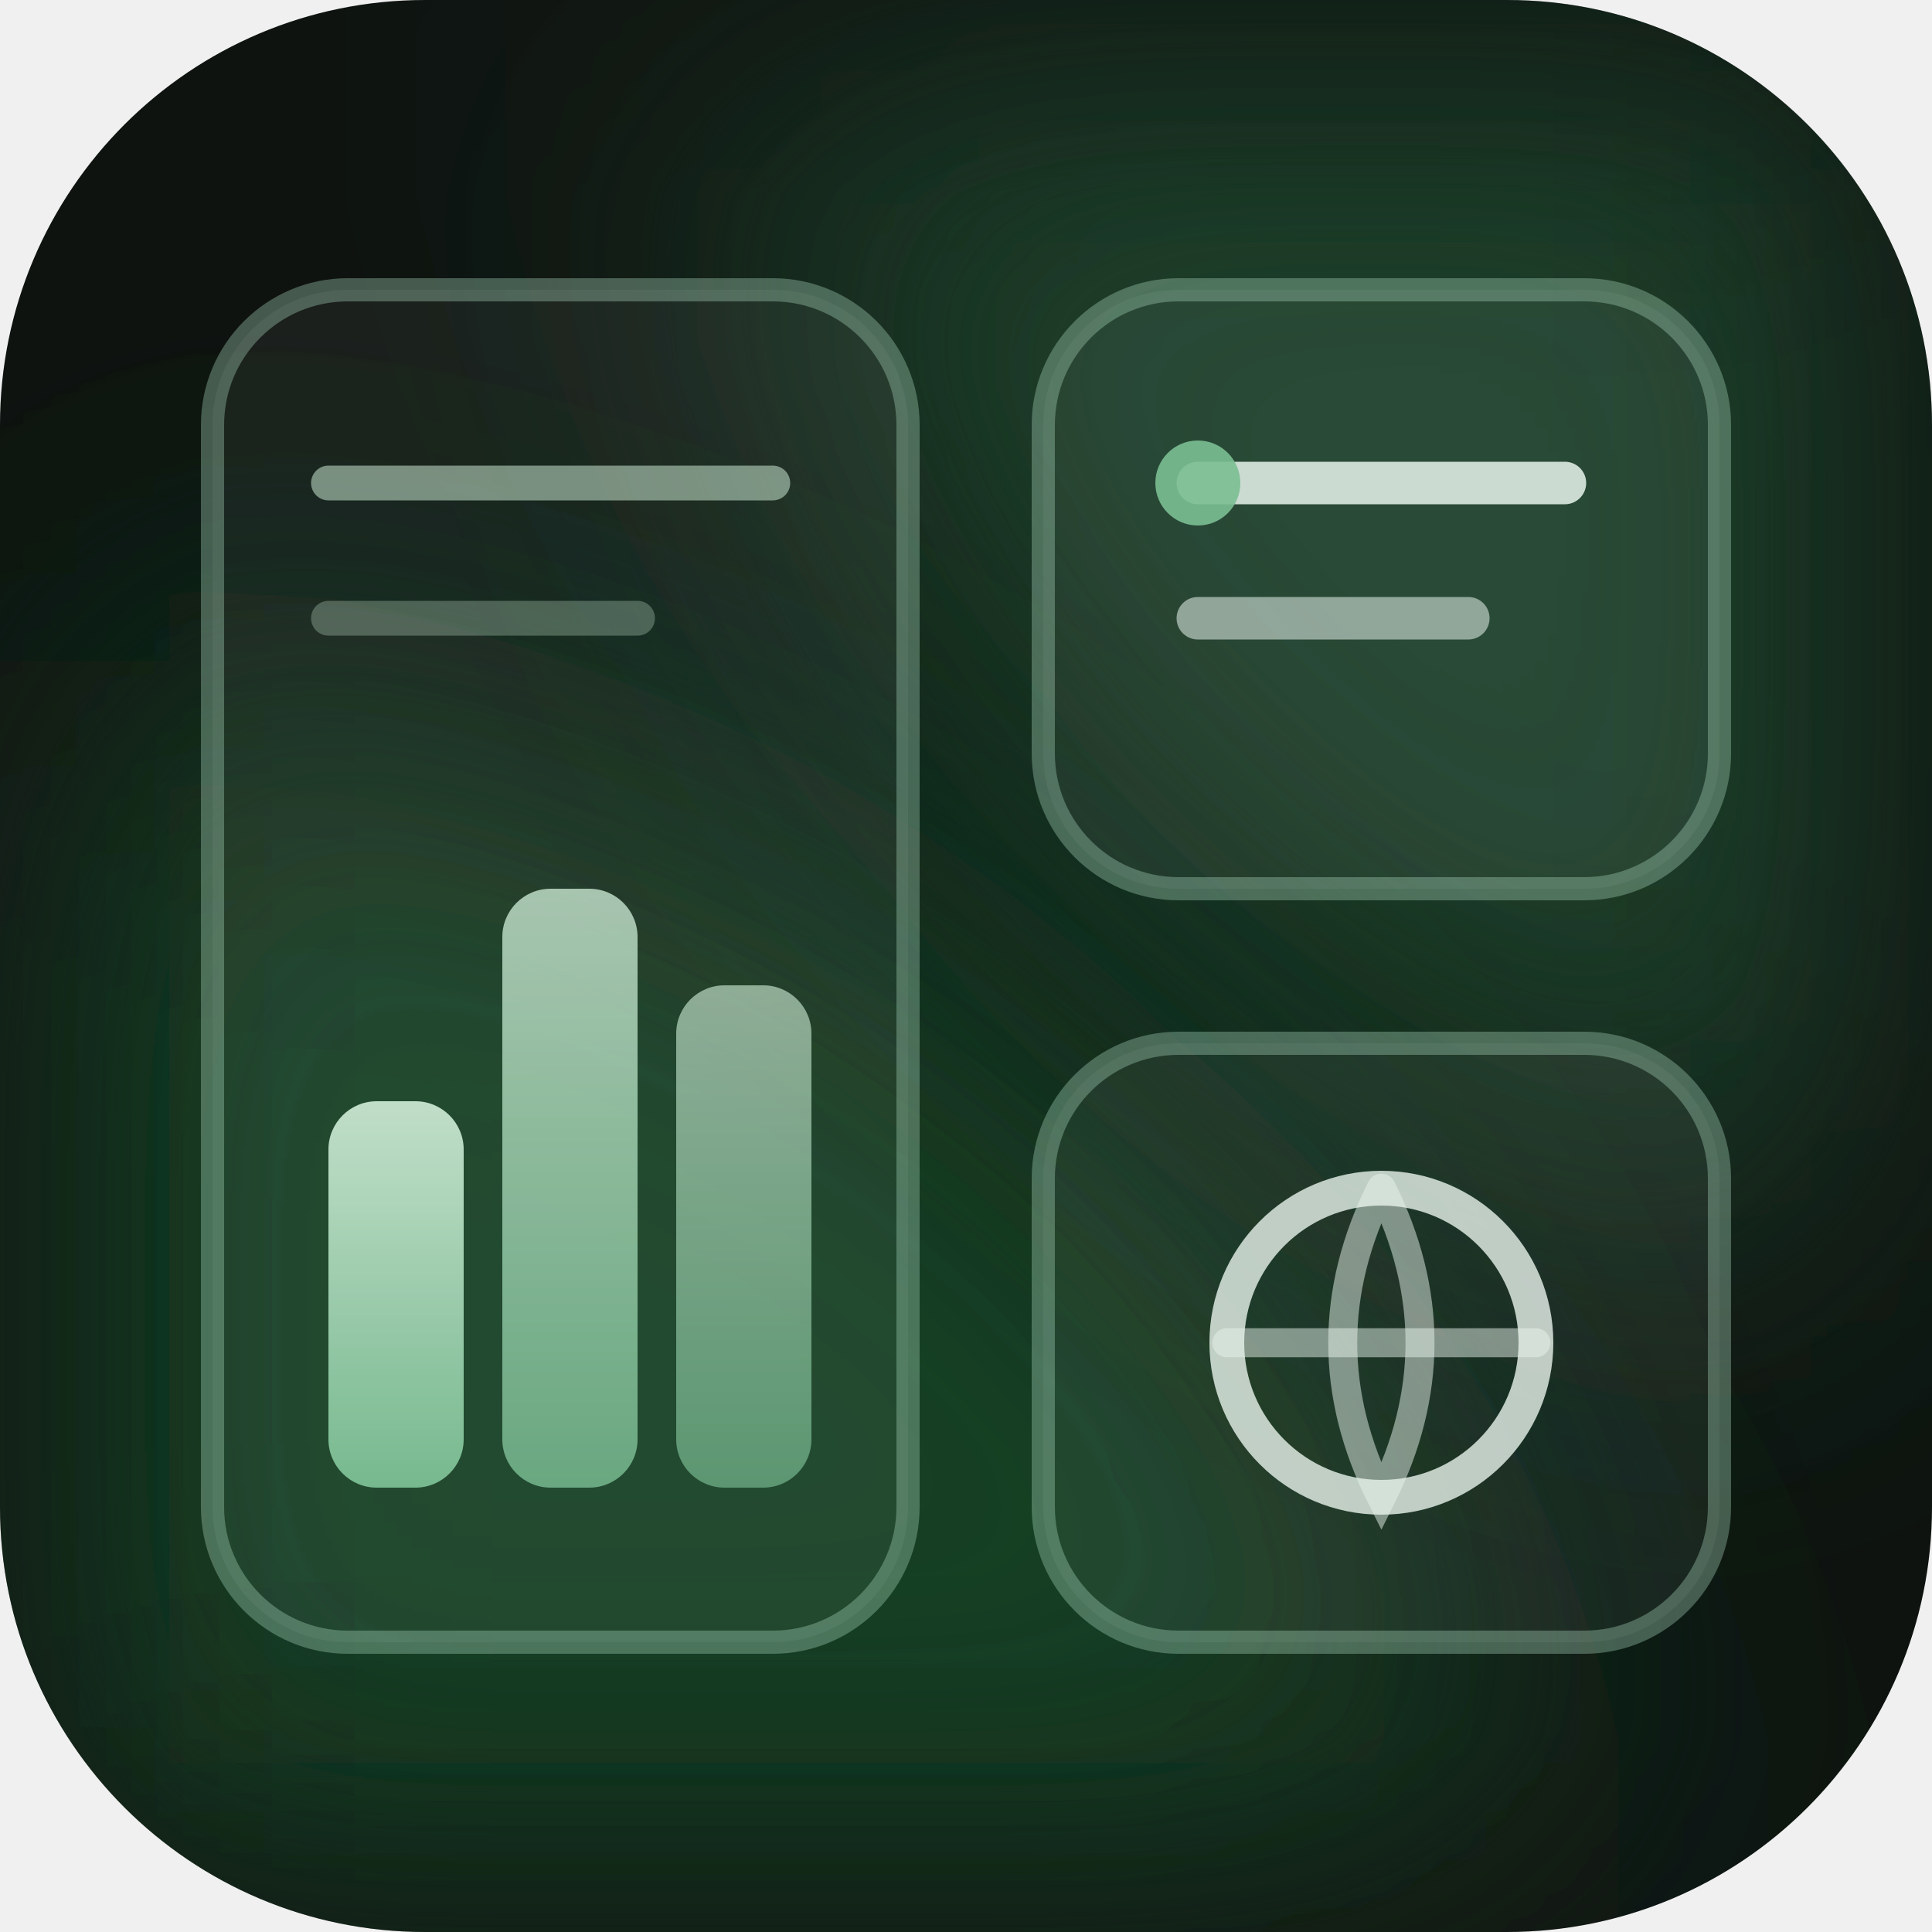
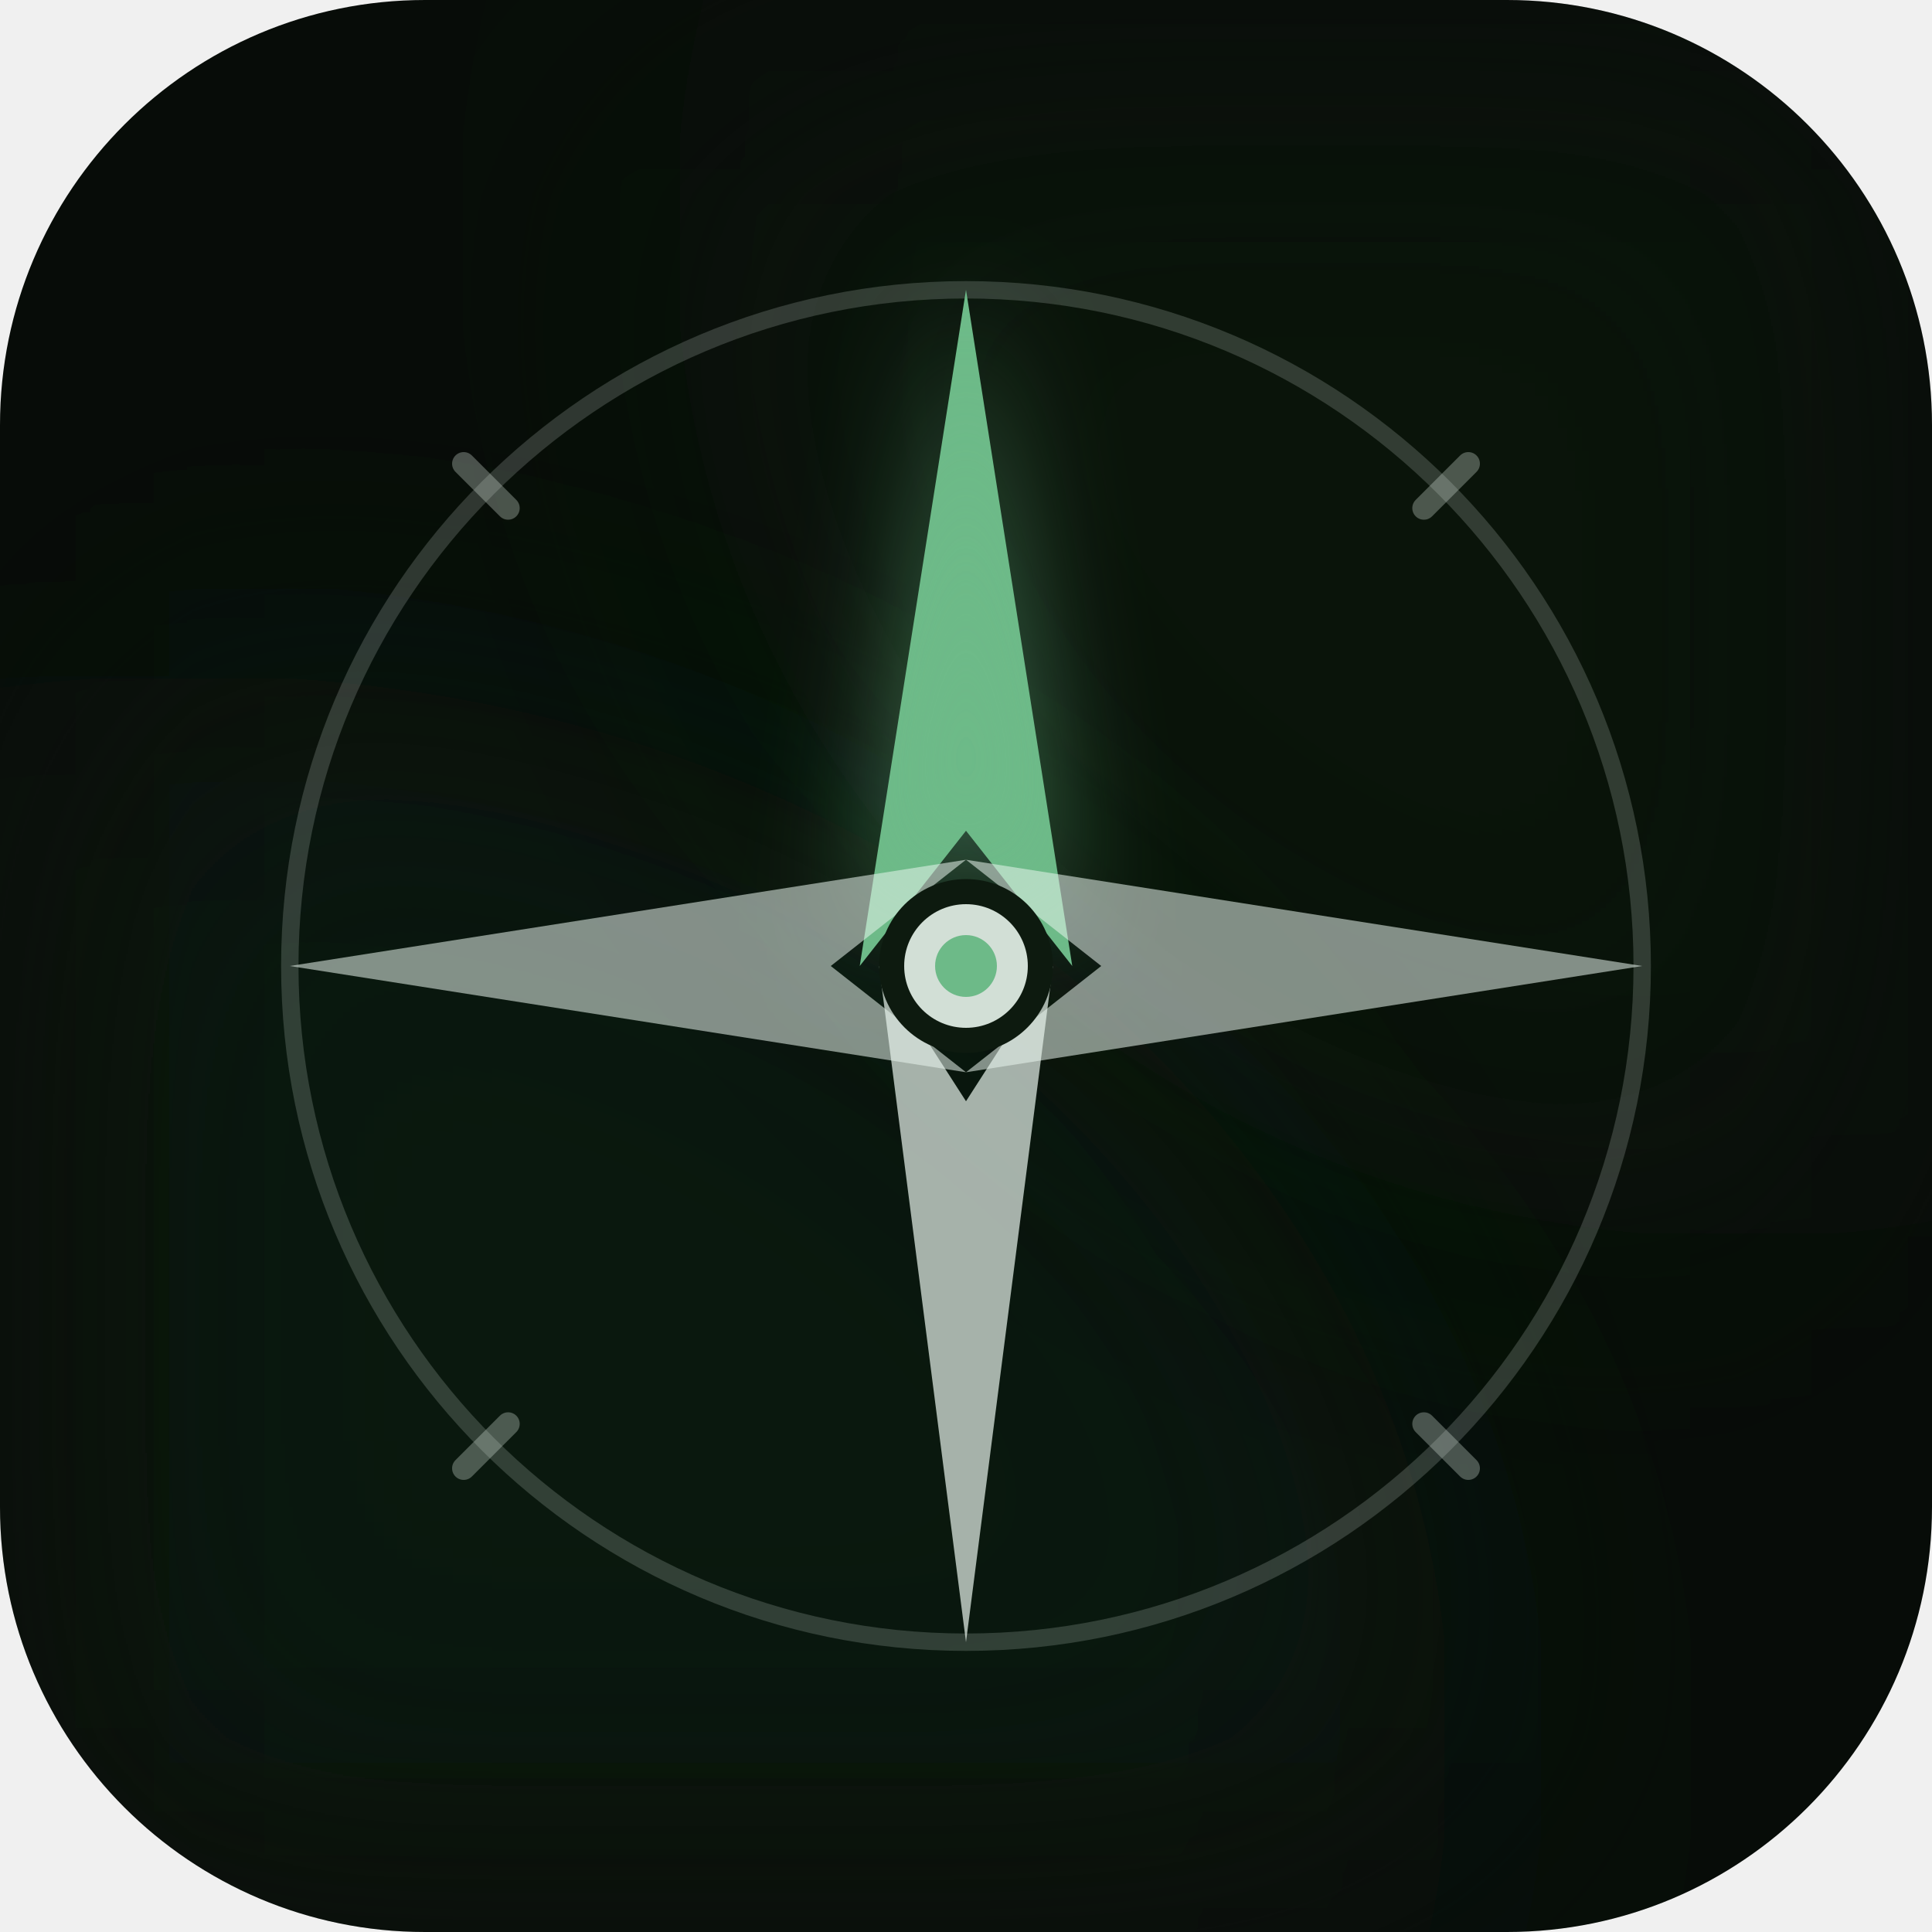
<svg xmlns="http://www.w3.org/2000/svg" viewBox="0 0 100 100">
  <defs>
-     <filter id="glow" x="-80%" y="-80%" width="260%" height="260%">
-       <feGaussianBlur stdDeviation="16" />
+     <filter id="bg-glow" x="-80%" y="-80%" width="260%" height="260%">
+       <feGaussianBlur stdDeviation="18" />
+     </filter>
+     <filter id="point-glow" x="-60%" y="-60%" width="220%" height="220%">
+       <feGaussianBlur stdDeviation="3" />
    </filter>
    <clipPath id="clip">
      <rect width="100" height="100" rx="22" />
    </clipPath>
-     <linearGradient id="barGrad" x1="0" y1="0" x2="0" y2="1">
-       <stop offset="0%" stop-color="#c8e6d0" />
-       <stop offset="100%" stop-color="#7bbf94" />
-     </linearGradient>
  </defs>
-   <rect width="100" height="100" rx="22" fill="#0e1310" />
+   <rect width="100" height="100" rx="22" fill="#070c08" />
  <g clip-path="url(#clip)">
-     <ellipse cx="-2" cy="102" rx="82" ry="68" fill="#134525" opacity="0.9" filter="url(#glow)" />
-     <ellipse cx="108" cy="-4" rx="72" ry="70" fill="#225234" opacity="0.7" filter="url(#glow)" />
+     <ellipse cx="10" cy="90" rx="65" ry="55" fill="#0f2816" opacity="0.45" filter="url(#bg-glow)" />
+     <ellipse cx="90" cy="12" rx="55" ry="52" fill="#112011" opacity="0.35" filter="url(#bg-glow)" />
  </g>
-   <rect x="11" y="15" width="36" height="70" rx="7" fill="#ffffff" opacity="0.055" />
-   <rect x="11" y="15" width="36" height="70" rx="7" fill="none" stroke="#b0dcc4" stroke-width="1.2" opacity="0.35" />
-   <rect x="17" y="57" width="7" height="20" rx="2.5" fill="url(#barGrad)" opacity="0.95" />
-   <rect x="26" y="46" width="7" height="31" rx="2.5" fill="url(#barGrad)" opacity="0.8" />
-   <rect x="35" y="51" width="7" height="26" rx="2.5" fill="url(#barGrad)" opacity="0.65" />
-   <line x1="17" y1="25" x2="40" y2="25" stroke="#c8e6d0" stroke-width="1.8" stroke-linecap="round" opacity="0.55" />
-   <line x1="17" y1="32" x2="33" y2="32" stroke="#c8e6d0" stroke-width="1.8" stroke-linecap="round" opacity="0.3" />
-   <rect x="54" y="15" width="35" height="31" rx="7" fill="#ffffff" opacity="0.055" />
-   <rect x="54" y="15" width="35" height="31" rx="7" fill="none" stroke="#b0dcc4" stroke-width="1.2" opacity="0.35" />
-   <line x1="62" y1="25" x2="81" y2="25" stroke="#e8f4ec" stroke-width="2.2" stroke-linecap="round" opacity="0.85" />
-   <line x1="62" y1="32" x2="76" y2="32" stroke="#e8f4ec" stroke-width="2.2" stroke-linecap="round" opacity="0.55" />
-   <circle cx="62" cy="25" r="2.2" fill="#7bbf94" opacity="0.9" />
-   <rect x="54" y="54" width="35" height="31" rx="7" fill="#ffffff" opacity="0.055" />
-   <rect x="54" y="54" width="35" height="31" rx="7" fill="none" stroke="#b0dcc4" stroke-width="1.2" opacity="0.35" />
-   <circle cx="71.5" cy="69.5" r="8" fill="none" stroke="#e8f4ec" stroke-width="1.8" opacity="0.8" />
-   <line x1="63.5" y1="69.5" x2="79.5" y2="69.5" stroke="#e8f4ec" stroke-width="1.5" stroke-linecap="round" opacity="0.5" />
-   <path d="M71.5 61.5 Q75.5 69.5 71.5 77.5 Q67.5 69.5 71.5 61.5" fill="none" stroke="#e8f4ec" stroke-width="1.5" stroke-linecap="round" opacity="0.5" />
+   <circle cx="50" cy="50" r="35" fill="none" stroke="#e8f4ec" stroke-width="0.9" opacity="0.18" />
+   <line x1="73.7" y1="26.3" x2="76.0" y2="24.0" stroke="#e8f4ec" stroke-width="1.2" opacity="0.3" stroke-linecap="round" />
+   <line x1="73.7" y1="73.7" x2="76.0" y2="76.0" stroke="#e8f4ec" stroke-width="1.2" opacity="0.3" stroke-linecap="round" />
+   <line x1="26.3" y1="73.7" x2="24.0" y2="76.0" stroke="#e8f4ec" stroke-width="1.2" opacity="0.3" stroke-linecap="round" />
+   <line x1="26.3" y1="26.3" x2="24.0" y2="24.0" stroke="#e8f4ec" stroke-width="1.2" opacity="0.3" stroke-linecap="round" />
+   <path d="M50 15 L55.5 50 L50 43 L44.5 50 Z" fill="#6dba88" />
+   <path d="M50 15 L55.5 50 L50 43 L44.5 50 Z" fill="#6dba88" filter="url(#point-glow)" opacity="0.5" />
+   <path d="M50 85 L54.5 50 L50 57 L45.5 50 Z" fill="#e8f4ec" opacity="0.7" />
+   <path d="M85 50 L50 44.5 L57 50 L50 55.5 Z" fill="#e8f4ec" opacity="0.55" />
+   <path d="M15 50 L50 55.5 L43 50 L50 44.5 Z" fill="#e8f4ec" opacity="0.55" />
+   <circle cx="50" cy="50" r="4.5" fill="#0d1a0f" />
+   <circle cx="50" cy="50" r="3.2" fill="#e8f4ec" opacity="0.9" />
+   <circle cx="50" cy="50" r="1.6" fill="#6dba88" />
</svg>
